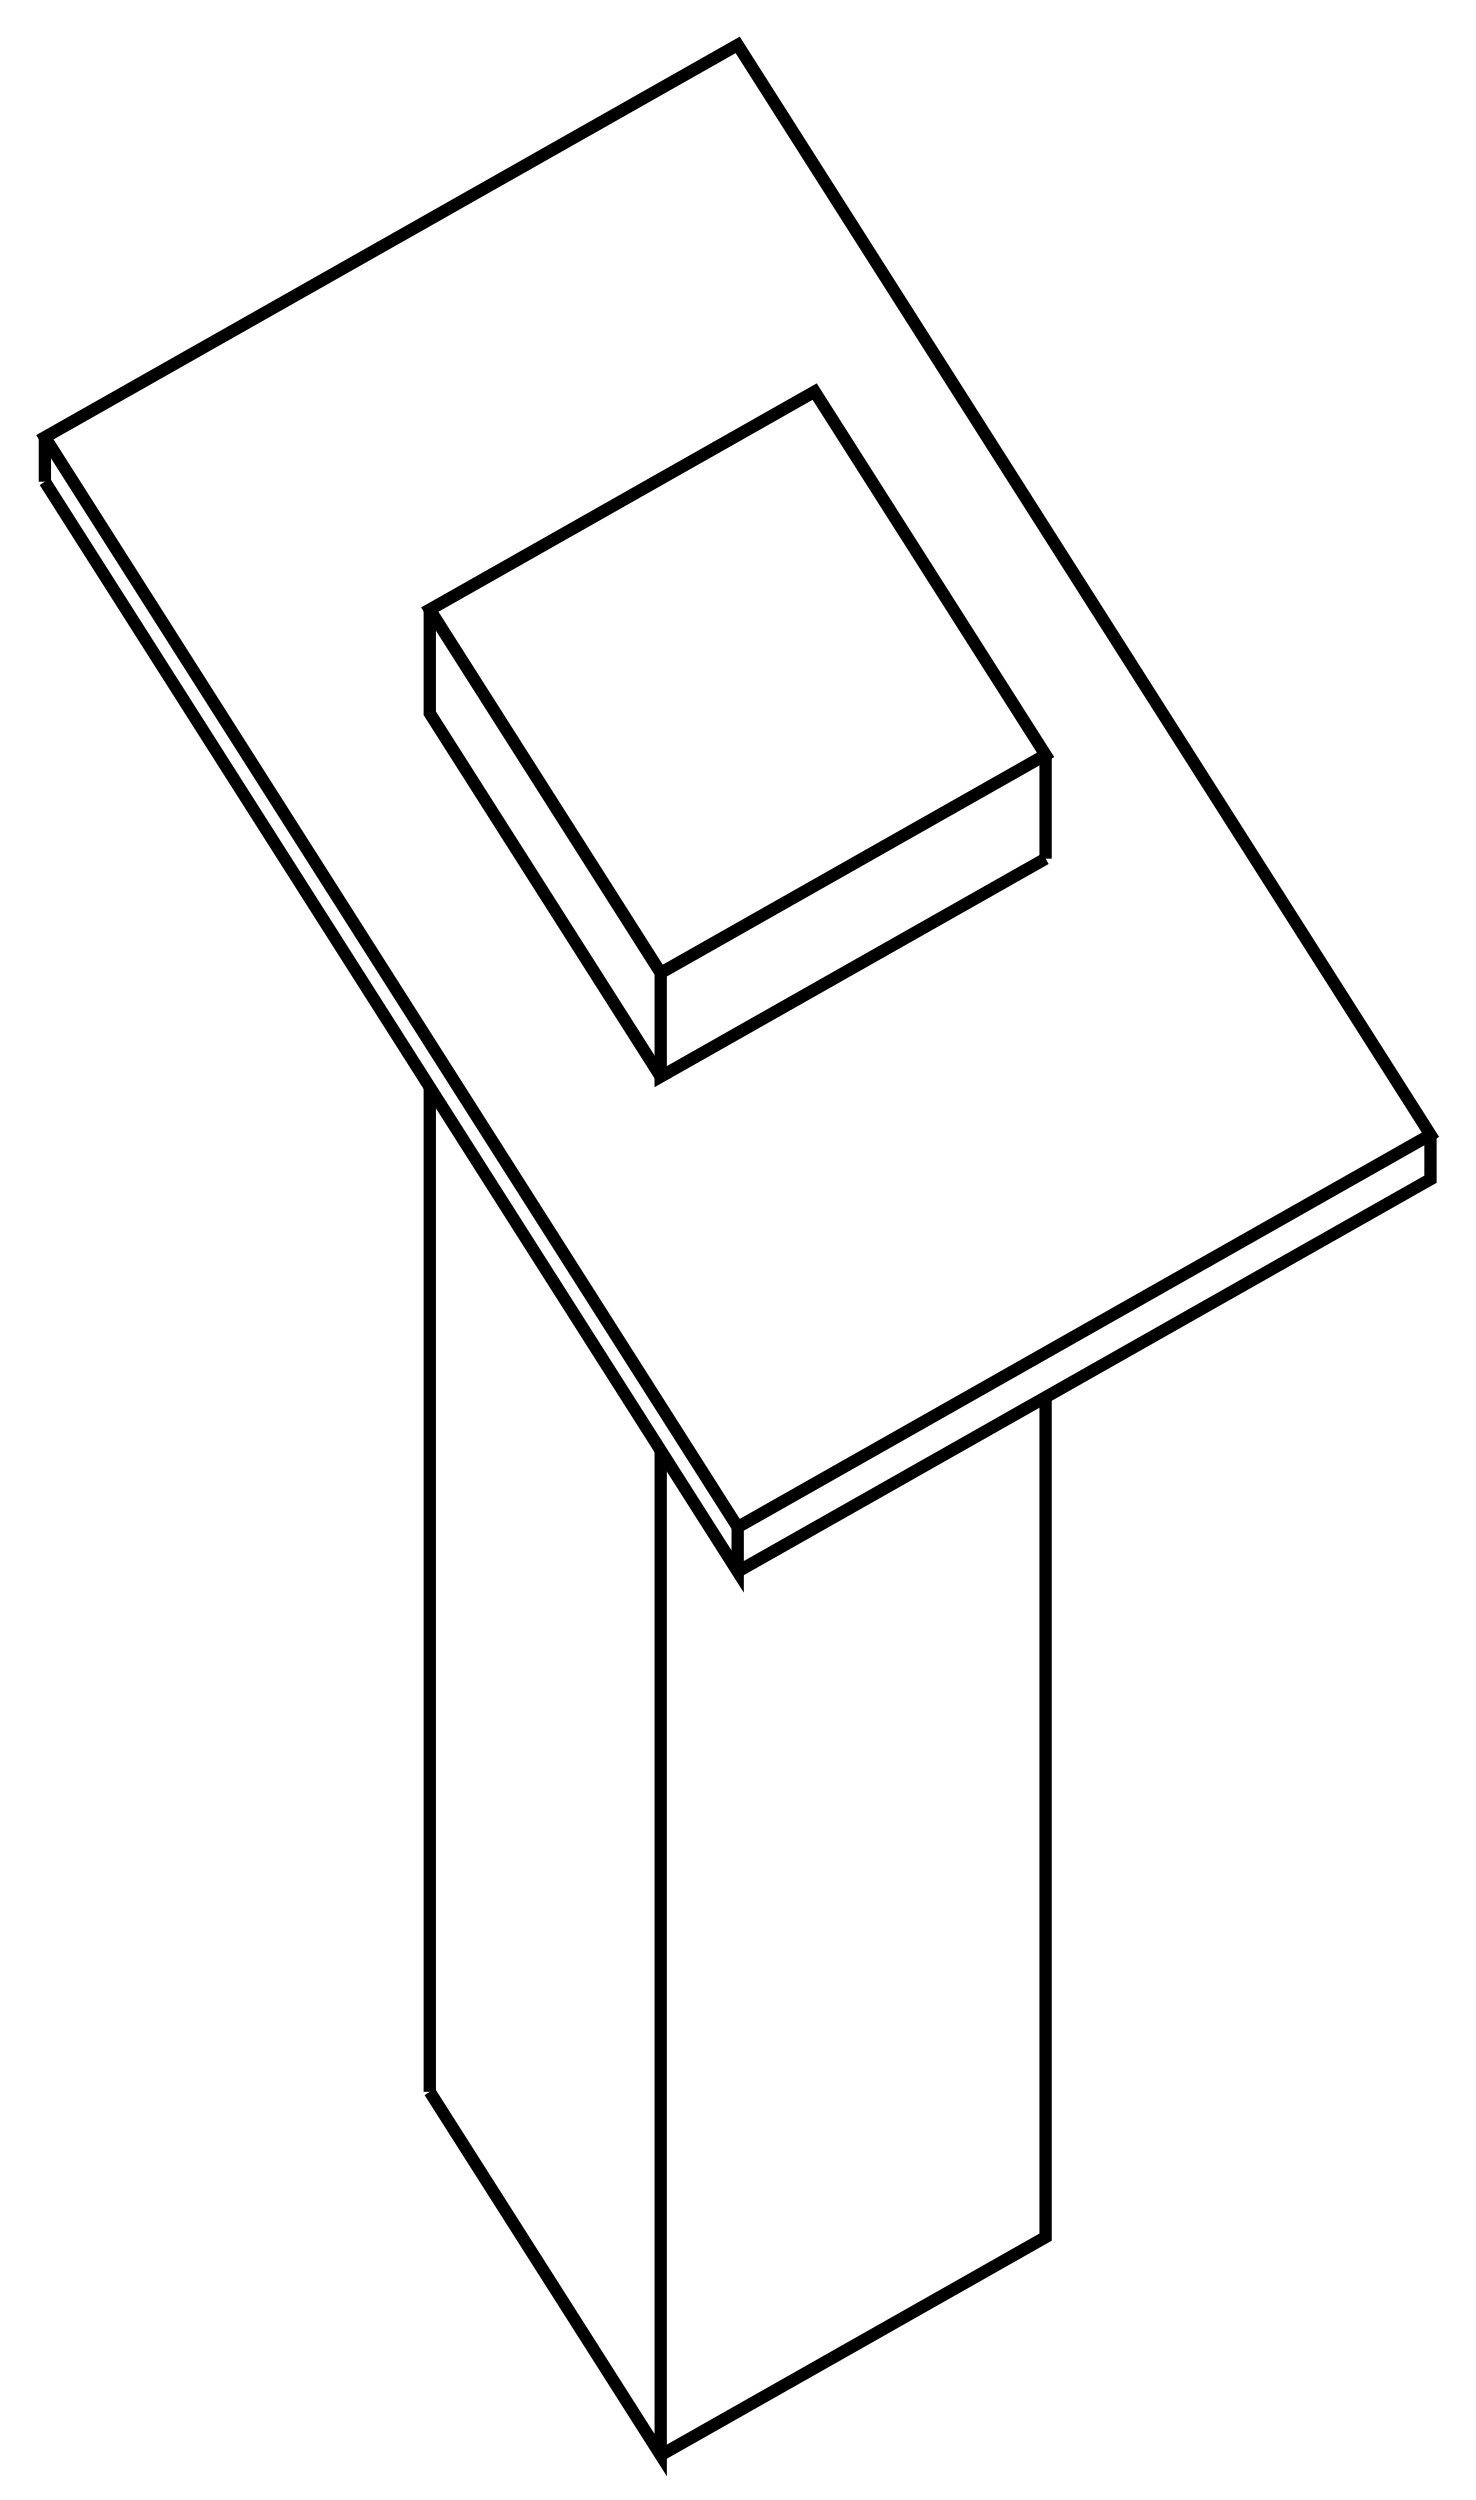
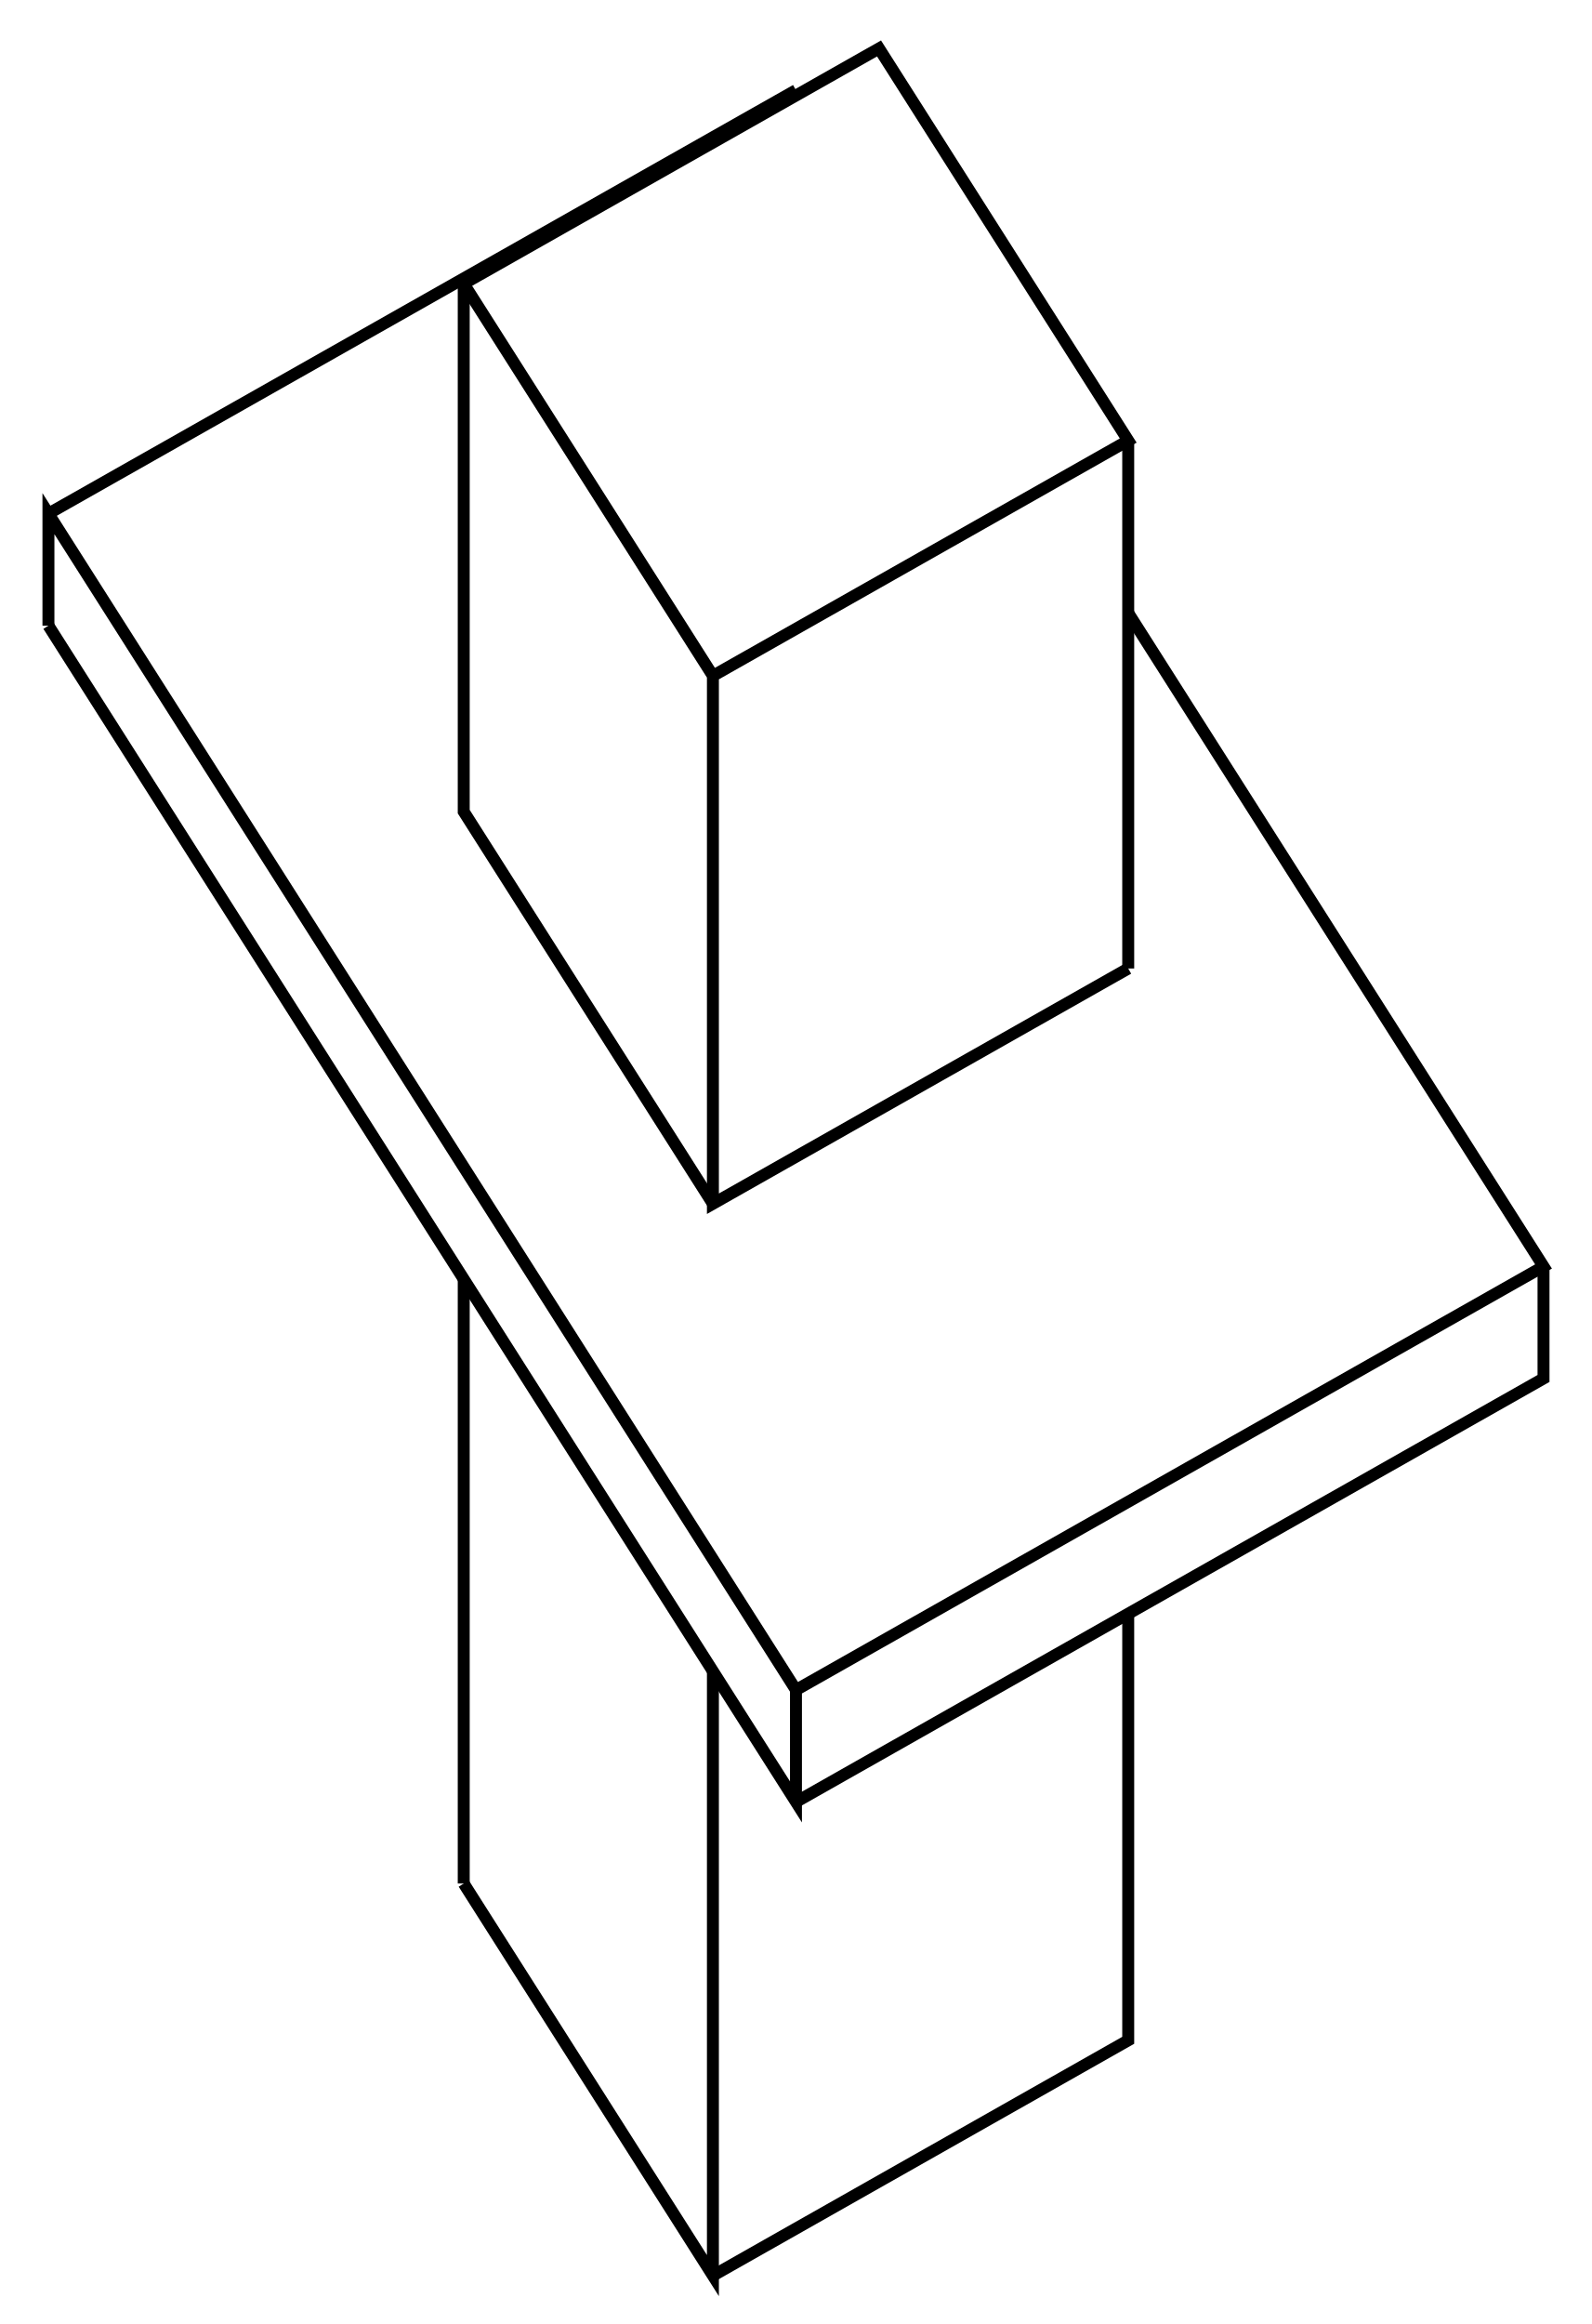
- <svg xmlns="http://www.w3.org/2000/svg" version="1.1" viewBox="-16.435 -31.711 32.87 55.698" fill="none" stroke="black" stroke-width="0.6%" vector-effect="non-scaling-stroke">
-   <path d="M -6.86 14.893 L -1.715 22.987 L -1.715 0.604" />
-   <path d="M -6.86 14.893 L -6.86 -7.49" />
-   <path d="M -1.715 22.987 L 6.86 18.13 L 6.86 -0.583" />
-   <path d="M -15.435 -20.979 L 0 3.302 L 0 2.312 L 15.435 -6.43 L 0 -30.711 L -15.435 -21.97 L 0 2.312" />
-   <path d="M 0 3.302 L 15.435 -5.439 L 15.435 -6.43" />
-   <path d="M -15.435 -20.979 L -15.435 -21.97" />
-   <path d="M 6.86 -12.581 L -1.715 -7.725 L -1.715 -10.036 L 6.86 -14.893 L 1.715 -22.987 L -6.86 -18.13 L -1.715 -10.036" />
-   <path d="M -1.715 -7.725 L -6.86 -15.819 L -6.86 -18.13" />
-   <path d="M 6.86 -12.581 L 6.86 -14.893" />
+ <svg xmlns="http://www.w3.org/2000/svg" version="1.1" viewBox="-16.435 -23.987 32.87 47.973" fill="none" stroke="black" stroke-width="0.6%" vector-effect="non-scaling-stroke">
+   <path d="M -6.86 14.893 L -1.715 22.987 L -1.715 10.511" />
+   <path d="M -6.86 14.893 L -6.86 2.417" />
+   <path d="M -1.715 22.987 L 6.86 18.13 L 6.86 9.324" />
+   <path d="M -15.435 -11.072 L 0 13.209 L 0 10.898 L 15.435 2.156 L 6.86 -11.334" />
+   <path d="M 0 13.209 L 15.435 4.468 L 15.435 2.156" />
+   <path d="M -15.435 -11.072 L -15.435 -13.384 L 0 10.898" />
+   <path d="M 0 -22.125 L -15.435 -13.384" />
+   <path d="M 0.051 -22.044 L 0 -22.125" />
+   <path d="M 6.86 -3.995 L -1.715 0.861 L -1.715 -10.036 L 6.86 -14.893 L 1.715 -22.987 L -6.86 -18.13 L -1.715 -10.036" />
+   <path d="M -1.715 0.861 L -6.86 -7.233 L -6.86 -18.13" />
+   <path d="M 6.86 -3.995 L 6.86 -14.893" />
</svg>
